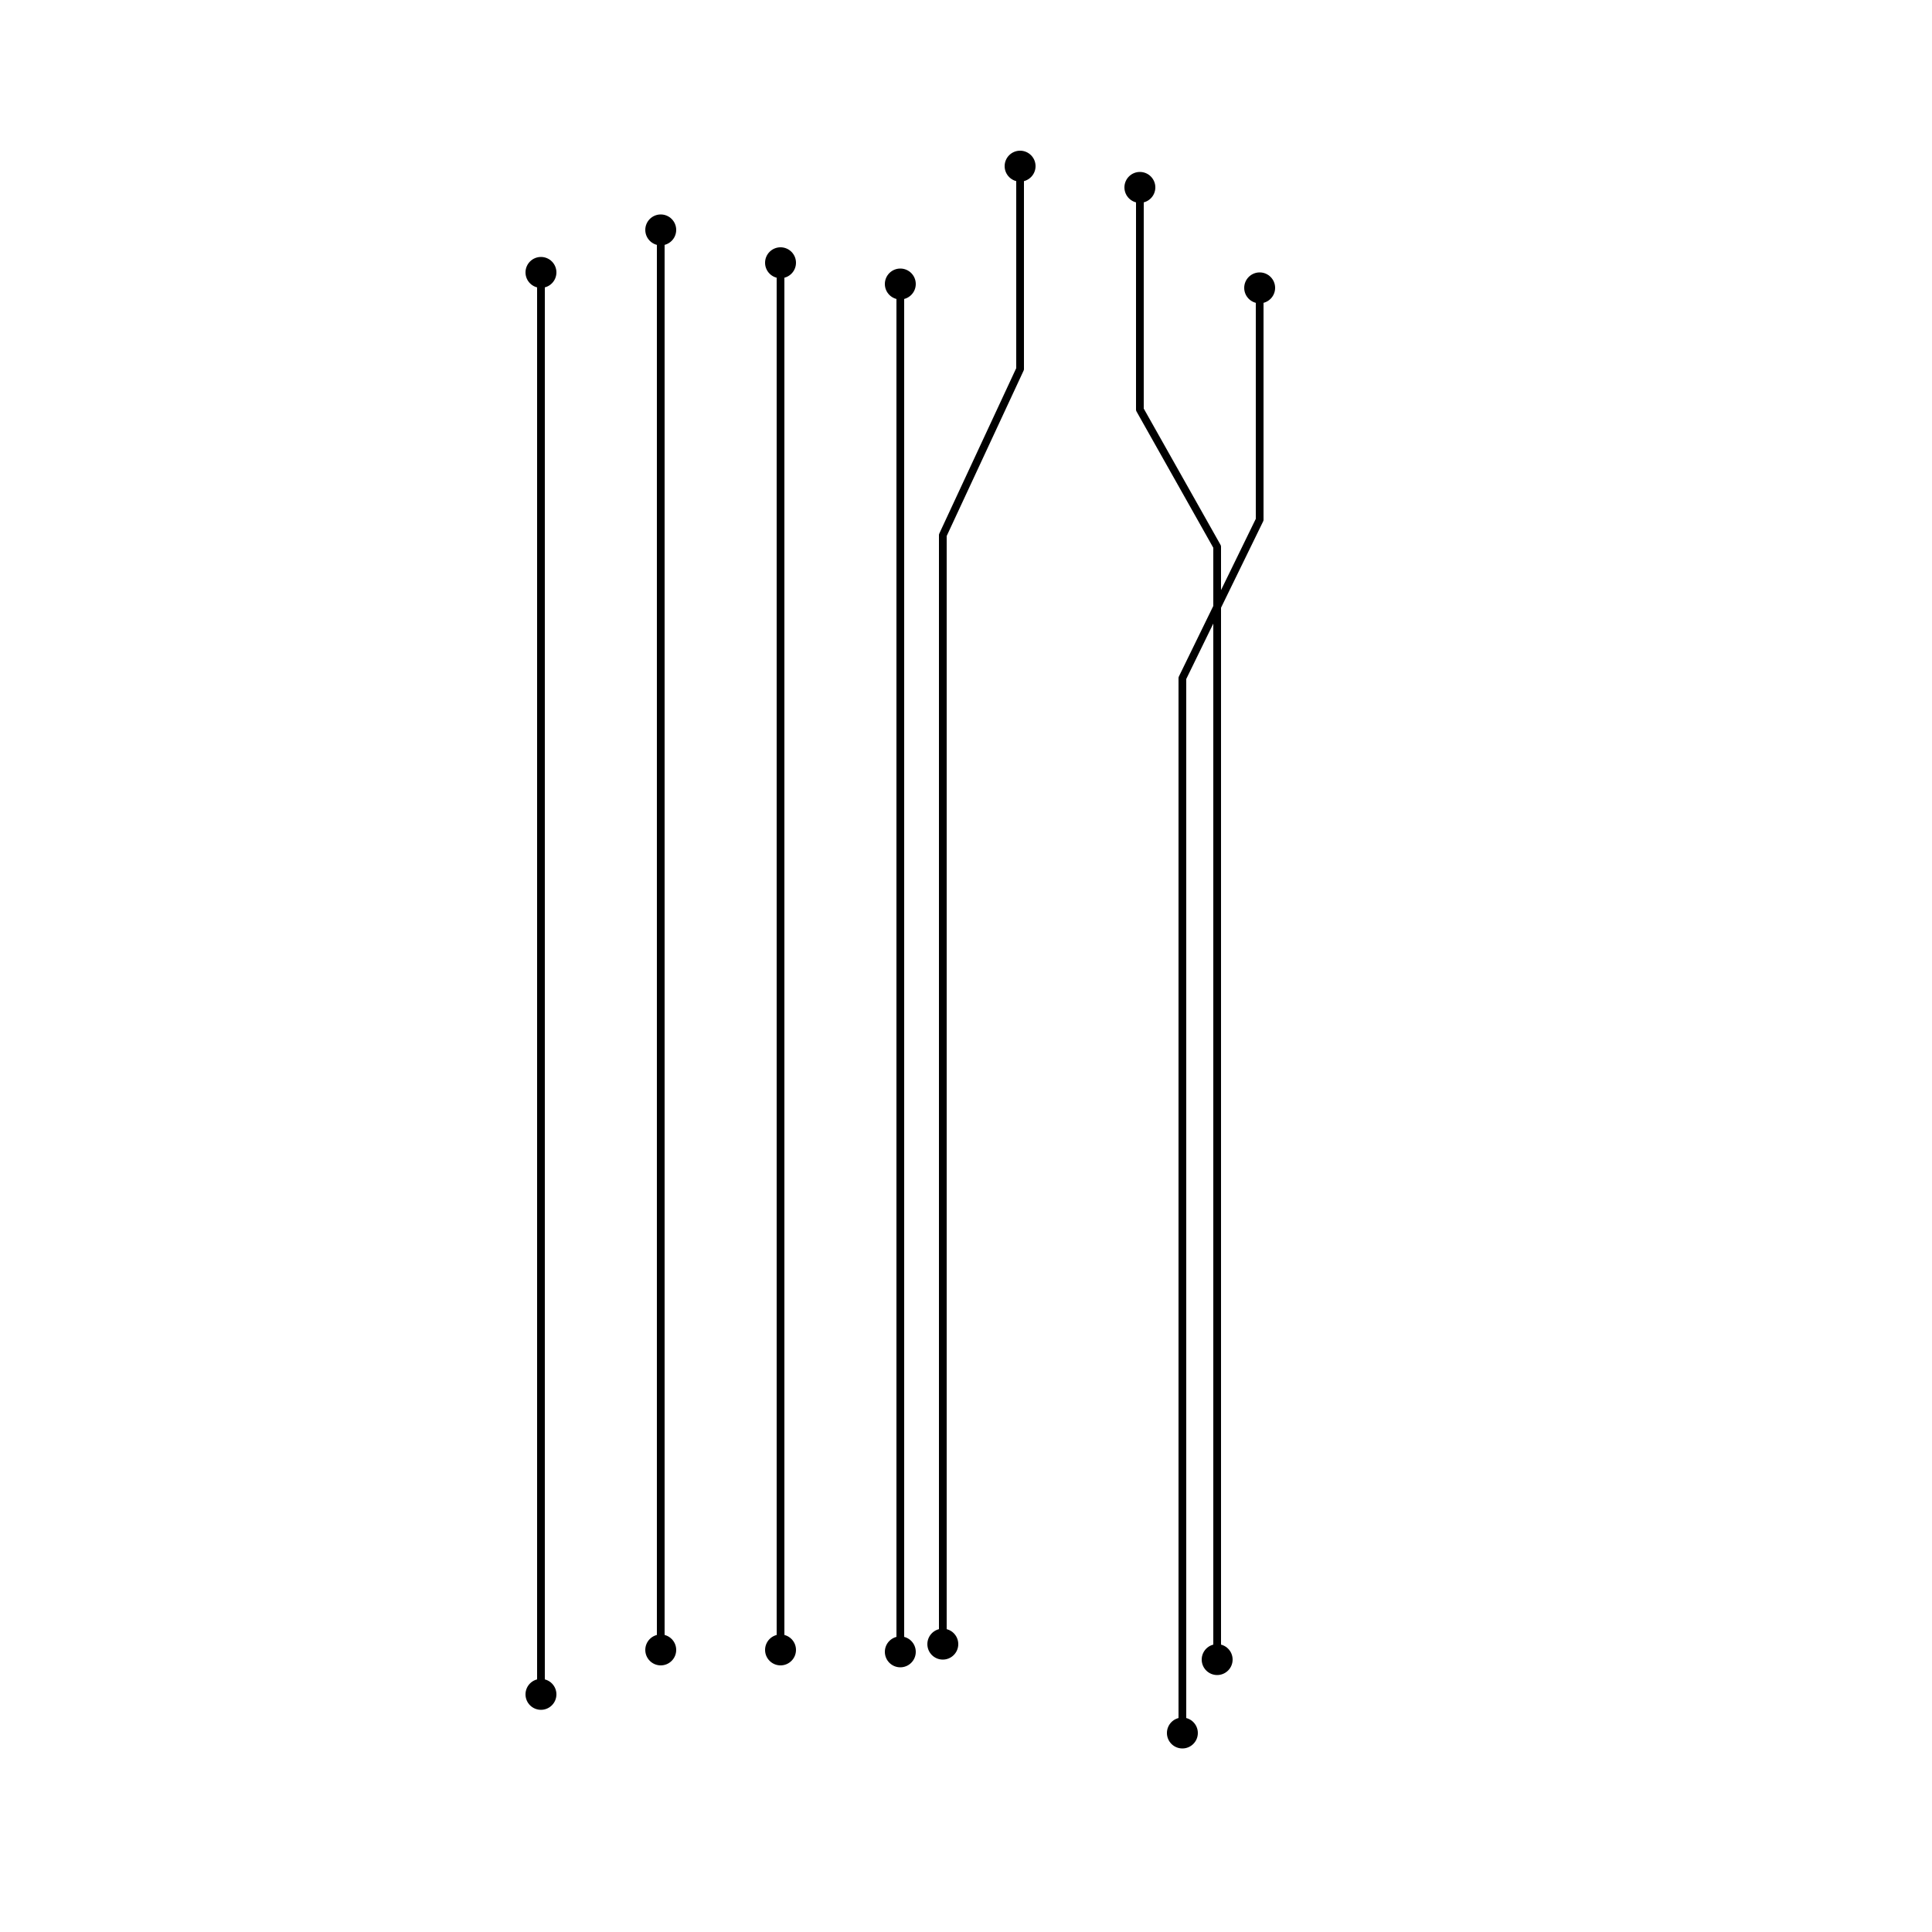
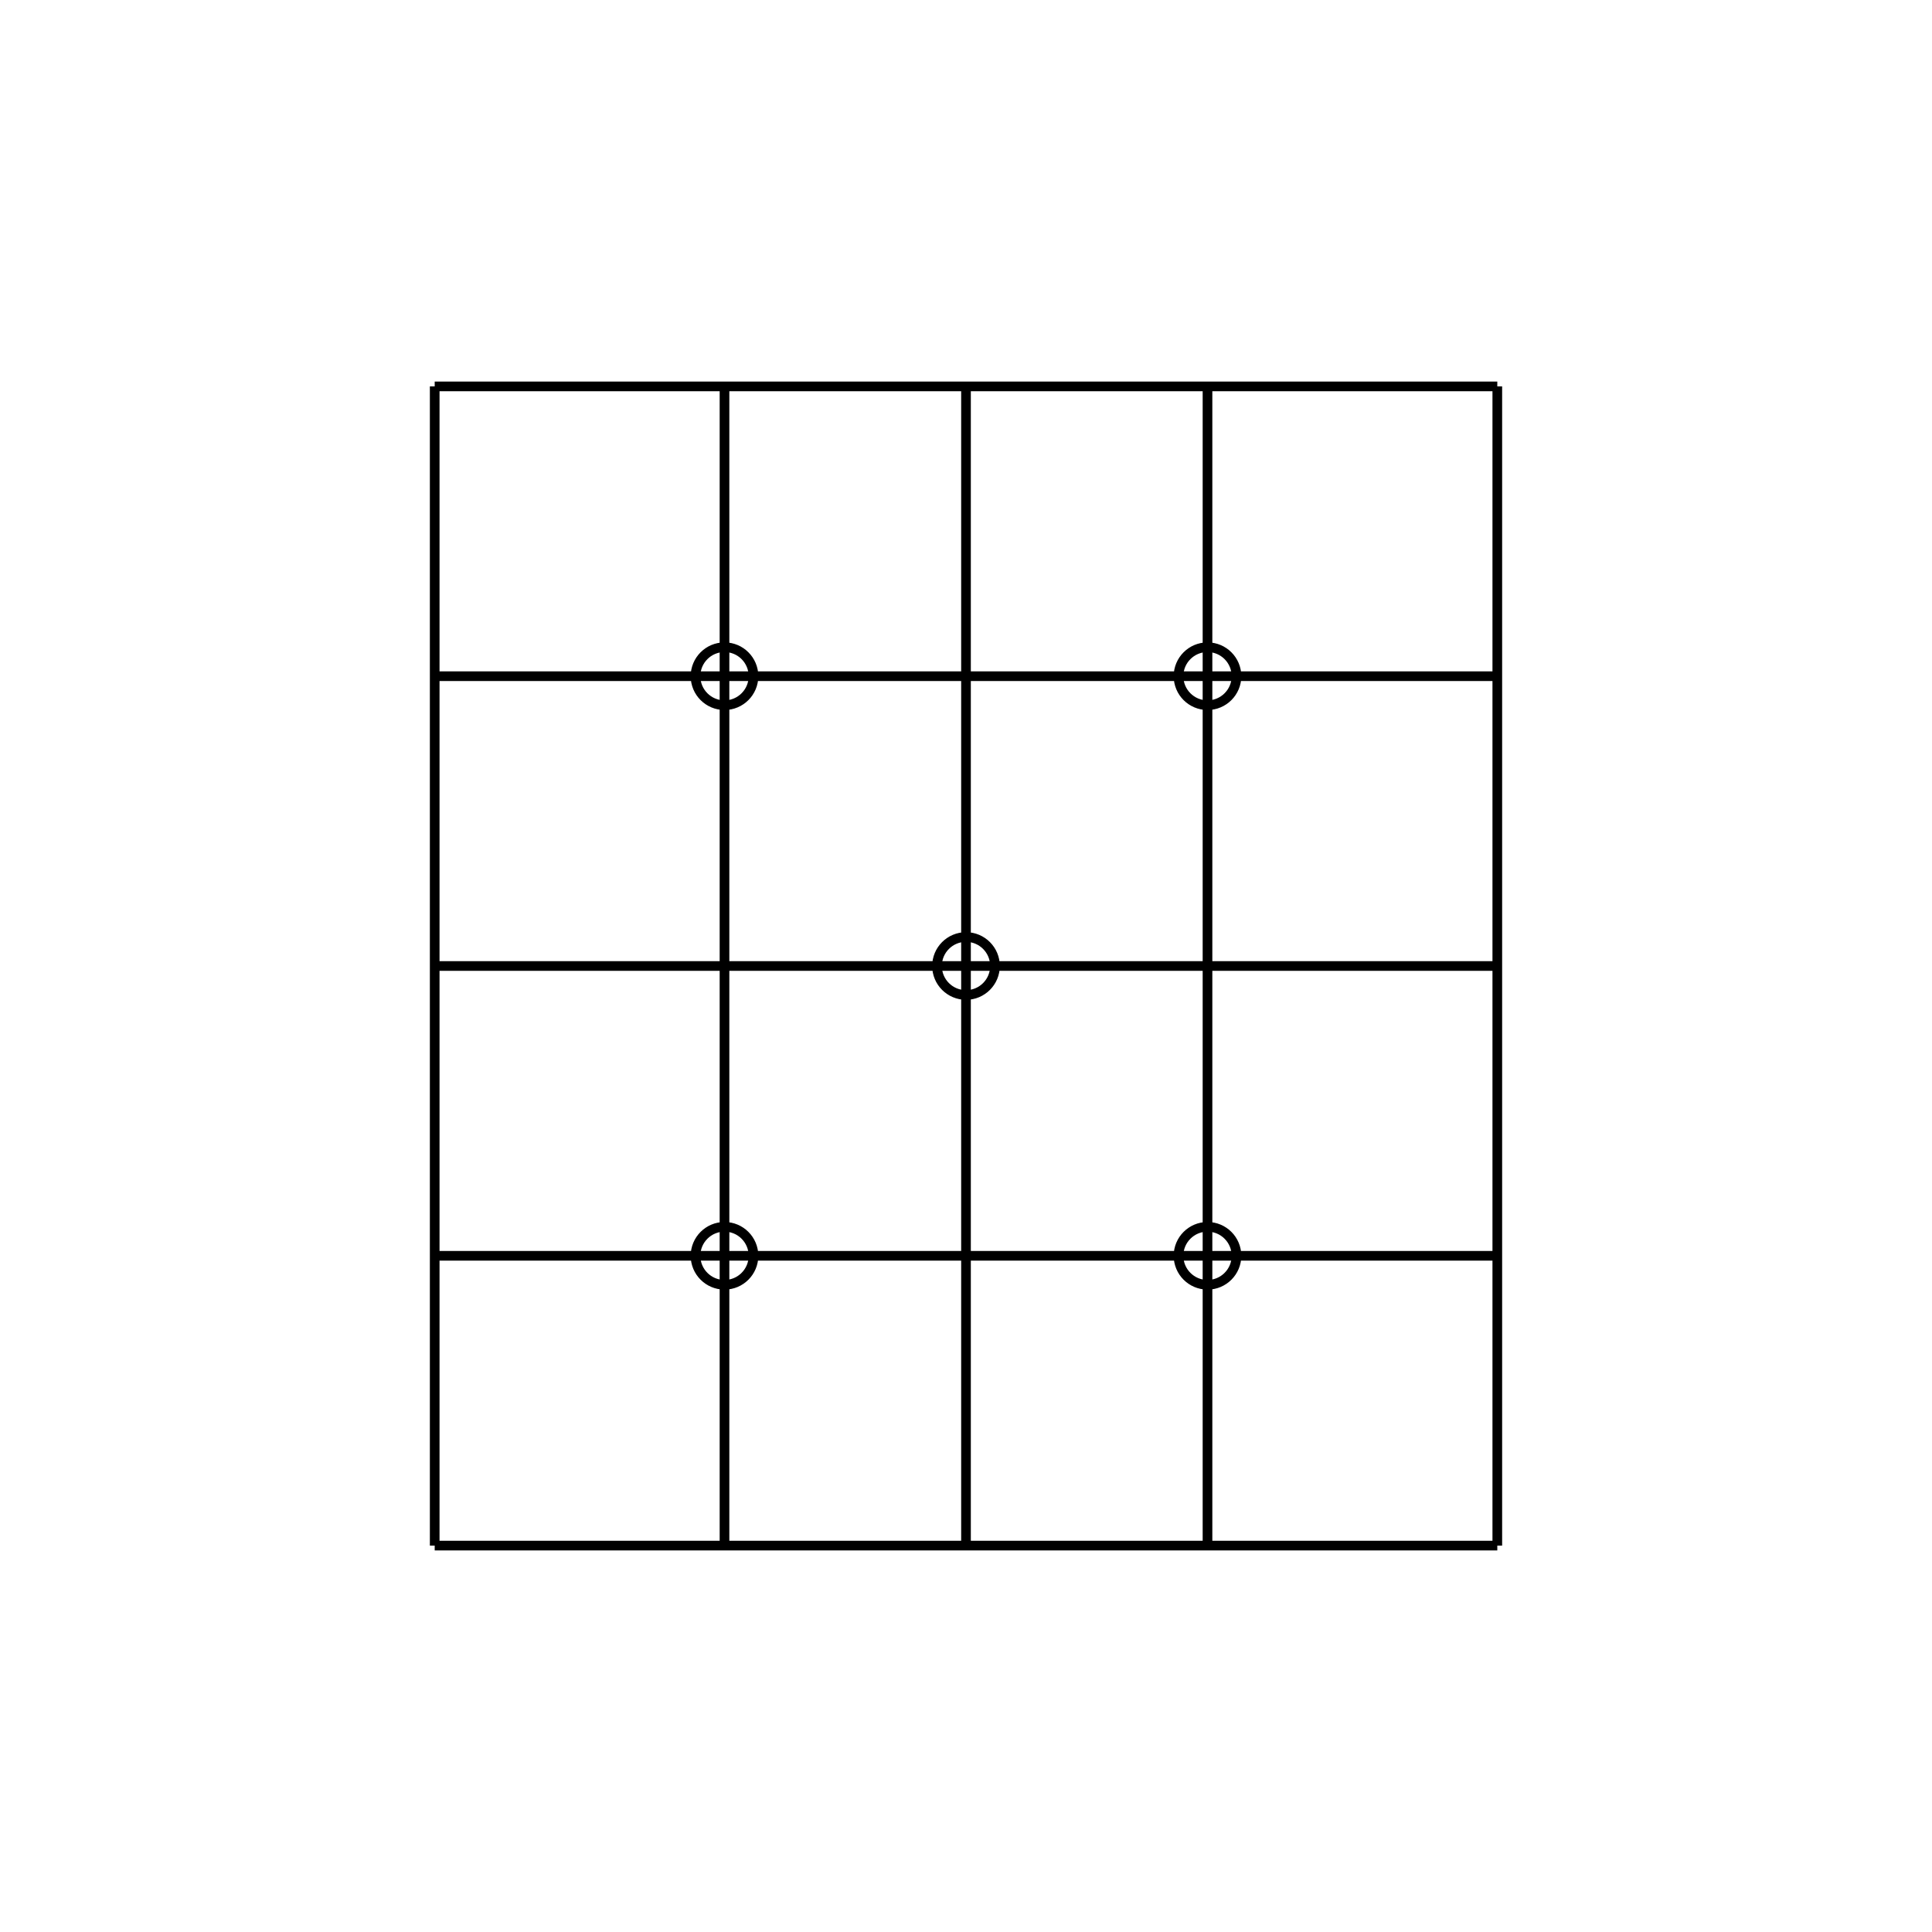
- <svg xmlns="http://www.w3.org/2000/svg" viewBox="0 0 1000 1000" width="1000" height="1000">
-   <g fill="none" stroke="#000000" stroke-linecap="round" stroke-linejoin="round">
-     <path d="M 280.0 141.0 L 280.0 312.0 L 280.0 381.0 L 280.0 877.0" stroke-width="4" />
-     <circle cx="280.0" cy="141.0" r="8" fill="#000000" stroke="none" />
-     <circle cx="280.0" cy="877.0" r="8" fill="#000000" stroke="none" />
-     <path d="M 342.0 119.0 L 342.0 262.0 L 342.0 363.0 L 342.0 854.0" stroke-width="4" />
-     <circle cx="342.0" cy="119.0" r="8" fill="#000000" stroke="none" />
-     <circle cx="342.0" cy="854.0" r="8" fill="#000000" stroke="none" />
-     <path d="M 404.0 136.0 L 404.0 263.0 L 404.0 381.0 L 404.0 854.0" stroke-width="4" />
-     <circle cx="404.0" cy="136.0" r="8" fill="#000000" stroke="none" />
-     <circle cx="404.0" cy="854.0" r="8" fill="#000000" stroke="none" />
-     <path d="M 466.0 147.0 L 466.0 305.0 L 466.0 403.0 L 466.0 855.0" stroke-width="4" />
-     <circle cx="466.0" cy="147.0" r="8" fill="#000000" stroke="none" />
-     <circle cx="466.0" cy="855.0" r="8" fill="#000000" stroke="none" />
-     <path d="M 528.0 86.0 L 528.0 191.0 L 488.0 277.0 L 488.0 851.0" stroke-width="4" />
-     <circle cx="528.0" cy="86.0" r="8" fill="#000000" stroke="none" />
-     <circle cx="488.0" cy="851.0" r="8" fill="#000000" stroke="none" />
-     <path d="M 590.0 97.0 L 590.0 212.0 L 630.0 283.0 L 630.0 859.0" stroke-width="4" />
-     <circle cx="590.0" cy="97.0" r="8" fill="#000000" stroke="none" />
-     <circle cx="630.0" cy="859.0" r="8" fill="#000000" stroke="none" />
-     <path d="M 652.0 149.0 L 652.0 269.0 L 612.0 351.0 L 612.0 897.0" stroke-width="4" />
-     <circle cx="652.0" cy="149.0" r="8" fill="#000000" stroke="none" />
-     <circle cx="612.0" cy="897.0" r="8" fill="#000000" stroke="none" />
+ <svg xmlns="http://www.w3.org/2000/svg" viewBox="0 0 400 400">
+   <g fill="none" stroke="#000000" stroke-width="2">
+     <path d="M90 80 H310 M90 140 H310 M90 200 H310 M90 260 H310 M90 320 H310" />
+     <path d="M90 80 V320 M150 80 V320 M200 80 V320 M250 80 V320 M310 80 V320" />
+     <circle cx="150" cy="140" r="6" />
+     <circle cx="250" cy="140" r="6" />
+     <circle cx="200" cy="200" r="6" />
+     <circle cx="150" cy="260" r="6" />
+     <circle cx="250" cy="260" r="6" />
  </g>
</svg>
